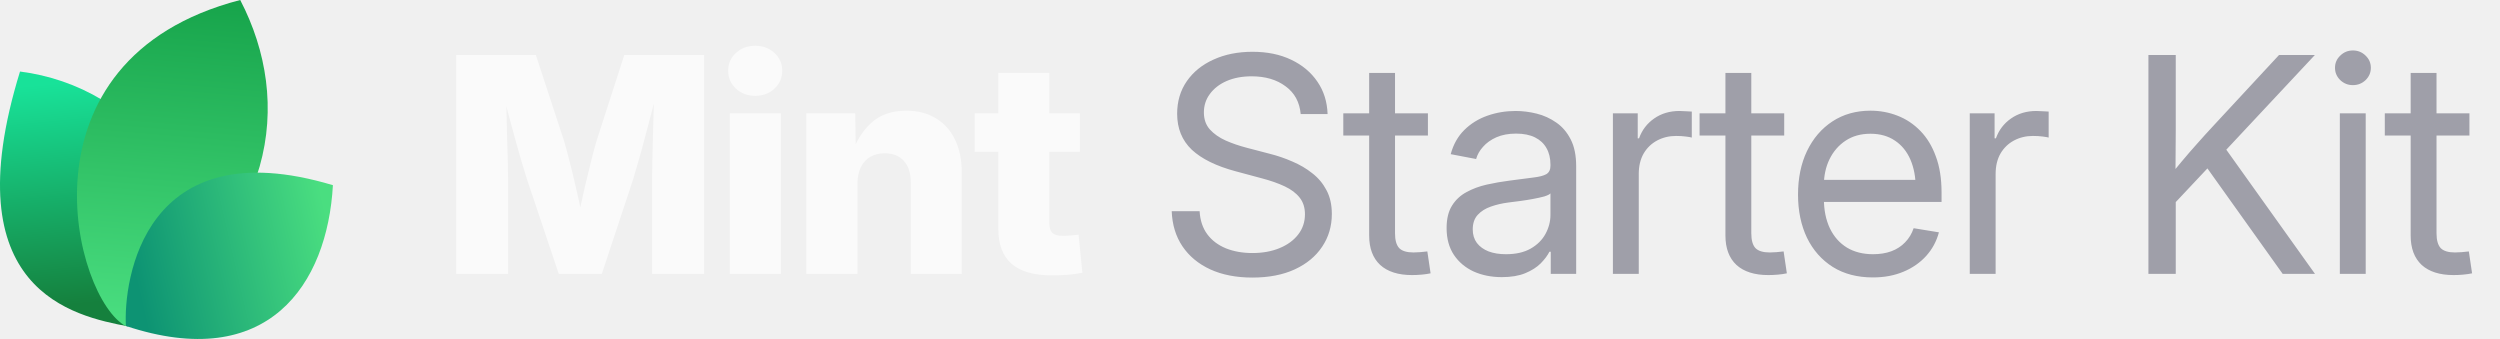
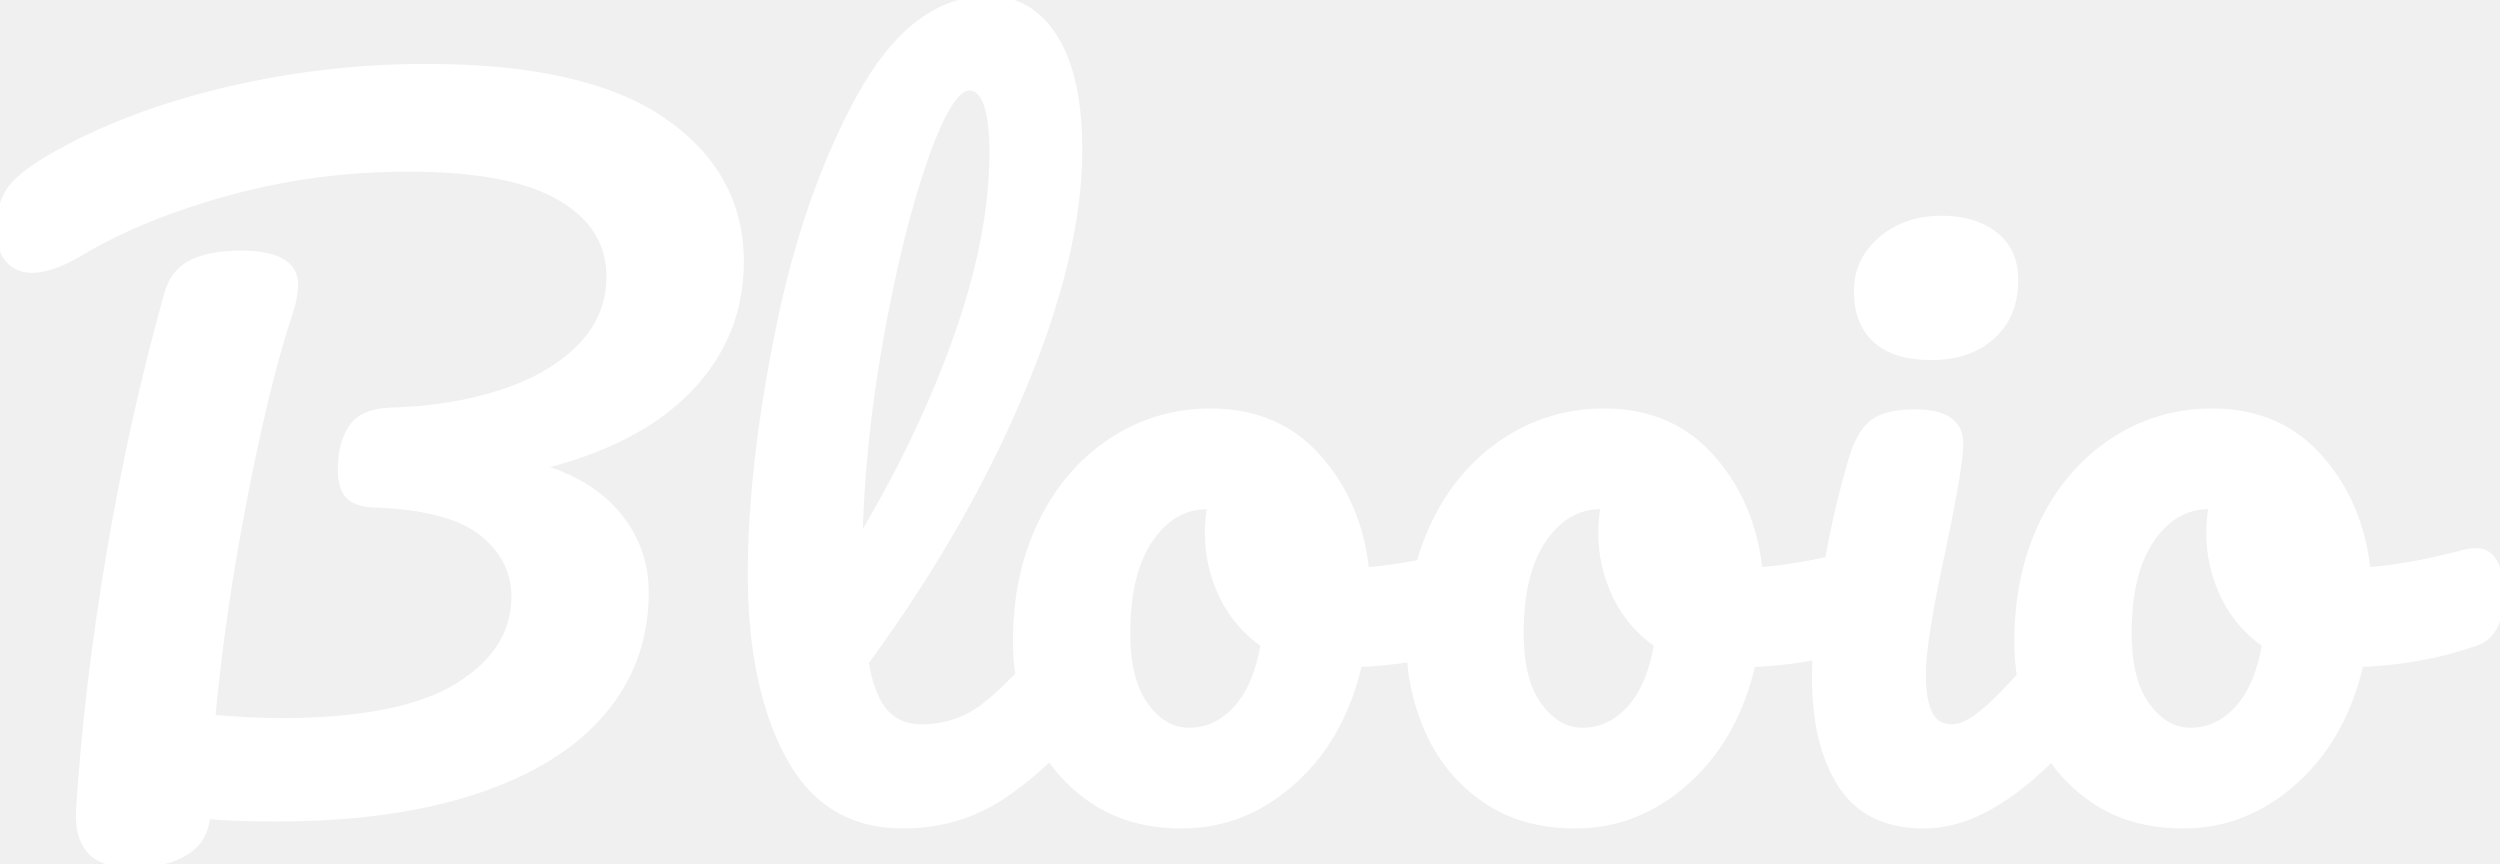
- <svg xmlns="http://www.w3.org/2000/svg" width="177" height="24" viewBox="0 0 177 24" fill="none">
-   <path d="M9.061 23.108C5.268 22.377 -3.391 20.627 1.417 5.064C9.634 6.099 16.973 14.064 9.061 23.108Z" fill="url(#paint0_linear_17557_2145)" />
-   <path d="M8.919 23.094C5.276 21.222 0.784 4.209 17.007 0C20.757 7.193 19.621 16.545 8.919 23.094Z" fill="url(#paint1_linear_17557_2145)" />
-   <path d="M8.914 23.079C8.735 19.882 10.159 9.085 23.57 13.111C23.181 20.123 18.984 26.418 8.914 23.079Z" fill="url(#paint2_linear_17557_2145)" />
-   <path d="M32.301 19.392V3.894H37.938L39.925 9.948C40.036 10.315 40.164 10.787 40.31 11.362C40.462 11.938 40.611 12.552 40.757 13.204C40.91 13.855 41.048 14.483 41.173 15.086C41.305 15.682 41.412 16.192 41.495 16.615H40.695C40.771 16.192 40.871 15.682 40.996 15.086C41.128 14.49 41.267 13.866 41.412 13.214C41.565 12.562 41.714 11.948 41.86 11.373C42.005 10.79 42.133 10.315 42.244 9.948L44.2 3.894H49.848V19.392H46.166V12.704C46.166 12.357 46.173 11.917 46.187 11.383C46.2 10.849 46.214 10.27 46.228 9.646C46.249 9.022 46.266 8.391 46.28 7.753C46.301 7.115 46.311 6.519 46.311 5.964H46.623C46.485 6.561 46.332 7.181 46.166 7.826C45.999 8.471 45.833 9.102 45.666 9.719C45.507 10.336 45.351 10.901 45.198 11.414C45.053 11.928 44.928 12.357 44.824 12.704L42.608 19.392H39.561L37.314 12.704C37.203 12.357 37.072 11.928 36.919 11.414C36.773 10.901 36.614 10.34 36.441 9.729C36.274 9.112 36.104 8.481 35.931 7.836C35.764 7.192 35.608 6.567 35.463 5.964H35.827C35.834 6.512 35.844 7.105 35.858 7.743C35.872 8.374 35.886 9.005 35.9 9.636C35.92 10.26 35.938 10.839 35.952 11.373C35.965 11.907 35.972 12.351 35.972 12.704V19.392H32.301ZM51.668 19.392V8.024H55.288V19.392H51.668ZM53.468 6.786C52.927 6.786 52.473 6.616 52.105 6.276C51.738 5.93 51.554 5.507 51.554 5.007C51.554 4.508 51.738 4.088 52.105 3.749C52.473 3.409 52.927 3.239 53.468 3.239C54.009 3.239 54.463 3.409 54.83 3.749C55.198 4.082 55.382 4.501 55.382 5.007C55.382 5.507 55.198 5.93 54.83 6.276C54.463 6.616 54.009 6.786 53.468 6.786ZM60.708 13.027V19.392H57.088V8.024H60.551L60.593 10.967H60.281C60.593 10.024 61.061 9.268 61.685 8.7C62.309 8.124 63.138 7.836 64.171 7.836C64.975 7.836 65.672 8.017 66.262 8.377C66.851 8.731 67.302 9.234 67.614 9.885C67.933 10.537 68.092 11.307 68.092 12.194V19.392H64.483V12.912C64.483 12.26 64.32 11.754 63.994 11.394C63.675 11.033 63.221 10.853 62.632 10.853C62.25 10.853 61.914 10.936 61.623 11.102C61.332 11.269 61.106 11.515 60.947 11.841C60.787 12.16 60.708 12.555 60.708 13.027ZM76.456 8.024V10.749H69.008V8.024H76.456ZM70.683 5.163H74.292V15.783C74.292 16.102 74.361 16.334 74.5 16.48C74.646 16.625 74.899 16.698 75.259 16.698C75.405 16.698 75.596 16.688 75.831 16.667C76.074 16.646 76.251 16.629 76.362 16.615L76.632 19.309C76.313 19.378 75.963 19.427 75.582 19.455C75.207 19.482 74.836 19.496 74.469 19.496C73.2 19.496 72.25 19.222 71.619 18.674C70.995 18.127 70.683 17.308 70.683 16.22V5.163Z" fill="#FAFAFA" />
-   <path d="M88.667 19.652C87.523 19.652 86.528 19.458 85.682 19.07C84.843 18.681 84.188 18.137 83.716 17.437C83.245 16.736 82.992 15.908 82.957 14.951H84.933C84.968 15.596 85.148 16.14 85.474 16.584C85.8 17.021 86.24 17.354 86.795 17.582C87.35 17.804 87.974 17.915 88.667 17.915C89.388 17.915 90.026 17.801 90.581 17.572C91.143 17.343 91.583 17.024 91.902 16.615C92.228 16.199 92.391 15.717 92.391 15.169C92.391 14.698 92.266 14.306 92.017 13.994C91.767 13.675 91.413 13.408 90.956 13.193C90.498 12.978 89.954 12.787 89.323 12.621L87.502 12.132C86.123 11.765 85.082 11.255 84.382 10.603C83.689 9.944 83.342 9.095 83.342 8.055C83.342 7.174 83.571 6.404 84.028 5.746C84.486 5.087 85.117 4.577 85.921 4.217C86.726 3.849 87.645 3.666 88.678 3.666C89.718 3.666 90.63 3.853 91.413 4.227C92.204 4.602 92.824 5.122 93.275 5.787C93.726 6.446 93.965 7.209 93.993 8.076H92.089C92.013 7.23 91.656 6.574 91.018 6.11C90.387 5.638 89.586 5.403 88.615 5.403C87.95 5.403 87.36 5.513 86.847 5.735C86.341 5.957 85.946 6.262 85.661 6.651C85.377 7.032 85.235 7.469 85.235 7.961C85.235 8.447 85.377 8.849 85.661 9.168C85.946 9.48 86.317 9.74 86.774 9.948C87.232 10.149 87.724 10.319 88.251 10.457L89.884 10.884C90.439 11.023 90.977 11.206 91.496 11.435C92.023 11.657 92.495 11.934 92.911 12.267C93.334 12.593 93.67 12.995 93.92 13.474C94.17 13.945 94.294 14.504 94.294 15.149C94.294 16.015 94.066 16.788 93.608 17.468C93.157 18.148 92.512 18.681 91.673 19.07C90.834 19.458 89.832 19.652 88.667 19.652ZM101.097 8.024V9.594H95.106V8.024H101.097ZM96.937 5.163H98.767V16.521C98.767 17 98.865 17.347 99.059 17.562C99.26 17.77 99.6 17.874 100.078 17.874C100.21 17.874 100.366 17.867 100.546 17.853C100.733 17.832 100.903 17.815 101.056 17.801L101.285 19.351C101.097 19.392 100.886 19.423 100.65 19.444C100.414 19.465 100.189 19.475 99.974 19.475C98.996 19.475 98.244 19.236 97.717 18.758C97.197 18.272 96.937 17.579 96.937 16.677V5.163ZM106.33 19.621C105.595 19.621 104.932 19.489 104.343 19.226C103.754 18.955 103.285 18.564 102.939 18.05C102.592 17.53 102.419 16.896 102.419 16.147C102.419 15.495 102.547 14.965 102.804 14.556C103.06 14.146 103.403 13.828 103.833 13.599C104.263 13.363 104.742 13.186 105.269 13.068C105.796 12.95 106.333 12.857 106.881 12.787C107.574 12.69 108.132 12.617 108.555 12.569C108.978 12.52 109.287 12.441 109.481 12.33C109.675 12.212 109.772 12.014 109.772 11.737V11.654C109.772 11.203 109.679 10.815 109.492 10.489C109.311 10.163 109.041 9.91 108.68 9.729C108.32 9.549 107.872 9.459 107.338 9.459C106.805 9.459 106.34 9.546 105.945 9.719C105.556 9.892 105.241 10.118 104.998 10.395C104.755 10.665 104.593 10.953 104.509 11.258L102.71 10.915C102.897 10.222 103.22 9.65 103.677 9.199C104.135 8.748 104.679 8.412 105.31 8.19C105.941 7.968 106.607 7.857 107.307 7.857C107.8 7.857 108.295 7.92 108.795 8.044C109.301 8.169 109.765 8.381 110.188 8.679C110.611 8.97 110.951 9.369 111.208 9.875C111.464 10.374 111.593 11.005 111.593 11.768V19.392H109.793V17.822H109.7C109.568 18.085 109.363 18.359 109.086 18.643C108.809 18.921 108.444 19.153 107.994 19.34C107.543 19.527 106.988 19.621 106.33 19.621ZM106.621 17.998C107.321 17.998 107.904 17.867 108.368 17.603C108.84 17.333 109.19 16.986 109.419 16.563C109.654 16.133 109.772 15.682 109.772 15.211V13.692C109.703 13.769 109.554 13.841 109.325 13.911C109.096 13.973 108.829 14.032 108.524 14.088C108.226 14.143 107.921 14.192 107.609 14.233C107.304 14.275 107.033 14.309 106.798 14.337C106.354 14.393 105.938 14.49 105.549 14.628C105.168 14.76 104.86 14.954 104.624 15.211C104.388 15.467 104.27 15.811 104.27 16.241C104.27 16.615 104.367 16.934 104.561 17.198C104.762 17.461 105.04 17.662 105.393 17.801C105.747 17.933 106.156 17.998 106.621 17.998ZM114.193 19.392V8.024H115.951V9.792H116.045C116.253 9.209 116.61 8.741 117.116 8.388C117.622 8.034 118.219 7.857 118.905 7.857C119.058 7.857 119.217 7.864 119.384 7.878C119.55 7.885 119.682 7.892 119.779 7.899V9.74C119.716 9.719 119.578 9.695 119.363 9.667C119.155 9.639 118.922 9.625 118.666 9.625C118.174 9.625 117.726 9.733 117.324 9.948C116.922 10.163 116.603 10.471 116.367 10.874C116.138 11.276 116.024 11.758 116.024 12.319V19.392H114.193ZM126.322 8.024V9.594H120.33V8.024H126.322ZM122.161 5.163H123.992V16.521C123.992 17 124.089 17.347 124.283 17.562C124.484 17.77 124.824 17.874 125.302 17.874C125.434 17.874 125.59 17.867 125.77 17.853C125.958 17.832 126.127 17.815 126.28 17.801L126.509 19.351C126.322 19.392 126.11 19.423 125.874 19.444C125.639 19.465 125.413 19.475 125.198 19.475C124.221 19.475 123.468 19.236 122.941 18.758C122.421 18.272 122.161 17.579 122.161 16.677V5.163ZM132.604 19.642C131.502 19.642 130.555 19.396 129.765 18.903C128.974 18.404 128.364 17.714 127.934 16.834C127.511 15.946 127.3 14.927 127.3 13.775C127.3 12.611 127.511 11.584 127.934 10.697C128.364 9.802 128.964 9.102 129.734 8.596C130.51 8.089 131.408 7.836 132.428 7.836C133.1 7.836 133.738 7.954 134.341 8.19C134.952 8.426 135.489 8.783 135.954 9.261C136.425 9.74 136.793 10.343 137.056 11.071C137.327 11.792 137.462 12.645 137.462 13.63V14.296H128.433V12.735H136.463L135.631 13.297C135.631 12.541 135.506 11.876 135.257 11.3C135.007 10.725 134.643 10.277 134.165 9.958C133.686 9.632 133.107 9.469 132.428 9.469C131.748 9.469 131.162 9.632 130.67 9.958C130.177 10.284 129.796 10.725 129.526 11.279C129.262 11.827 129.13 12.441 129.13 13.12V14.046C129.13 14.864 129.273 15.572 129.557 16.168C129.841 16.757 130.243 17.211 130.763 17.53C131.283 17.842 131.901 17.998 132.615 17.998C133.093 17.998 133.523 17.929 133.905 17.79C134.293 17.645 134.619 17.433 134.882 17.156C135.153 16.879 135.354 16.546 135.486 16.157L137.275 16.449C137.108 17.08 136.81 17.634 136.38 18.113C135.95 18.591 135.413 18.966 134.768 19.236C134.123 19.507 133.402 19.642 132.604 19.642ZM139.459 19.392V8.024H141.217V9.792H141.311C141.519 9.209 141.876 8.741 142.382 8.388C142.888 8.034 143.485 7.857 144.171 7.857C144.324 7.857 144.483 7.864 144.649 7.878C144.816 7.885 144.948 7.892 145.045 7.899V9.74C144.982 9.719 144.844 9.695 144.629 9.667C144.421 9.639 144.188 9.625 143.932 9.625C143.439 9.625 142.992 9.733 142.59 9.948C142.188 10.163 141.869 10.471 141.633 10.874C141.404 11.276 141.29 11.758 141.29 12.319V19.392H139.459ZM153.429 14.961V12.715C153.783 12.257 154.136 11.82 154.49 11.404C154.844 10.981 155.204 10.565 155.572 10.156C155.939 9.74 156.314 9.327 156.695 8.918L161.355 3.894H163.893L157.277 10.967H157.184L153.429 14.961ZM152.108 19.392V3.894H154.043V9.241L154.022 12.559L154.043 13.505V19.392H152.108ZM161.615 19.392L155.967 11.477L157.173 9.969L163.903 19.392H161.615ZM165.661 19.392V8.024H167.492V19.392H165.661ZM166.587 6.027C166.24 6.027 165.942 5.909 165.692 5.673C165.443 5.43 165.318 5.139 165.318 4.799C165.318 4.459 165.443 4.172 165.692 3.936C165.942 3.693 166.24 3.572 166.587 3.572C166.934 3.572 167.232 3.693 167.482 3.936C167.731 4.172 167.856 4.459 167.856 4.799C167.856 5.139 167.731 5.43 167.482 5.673C167.232 5.909 166.934 6.027 166.587 6.027ZM174.836 8.024V9.594H168.844V8.024H174.836ZM170.675 5.163H172.506V16.521C172.506 17 172.603 17.347 172.797 17.562C172.998 17.77 173.338 17.874 173.816 17.874C173.948 17.874 174.104 17.867 174.284 17.853C174.472 17.832 174.641 17.815 174.794 17.801L175.023 19.351C174.836 19.392 174.624 19.423 174.388 19.444C174.153 19.465 173.927 19.475 173.712 19.475C172.735 19.475 171.982 19.236 171.455 18.758C170.935 18.272 170.675 17.579 170.675 16.677V5.163Z" fill="#9F9FA9" />
-   <defs>
-     <linearGradient id="paint0_linear_17557_2145" x1="3.776" y1="5.916" x2="5.232" y2="21.559" gradientUnits="userSpaceOnUse">
-       <stop stop-color="#18E299" />
-       <stop offset="1" stop-color="#15803D" />
-     </linearGradient>
-     <linearGradient id="paint1_linear_17557_2145" x1="12.171" y1="-0.718" x2="10.19" y2="22.983" gradientUnits="userSpaceOnUse">
-       <stop stop-color="#16A34A" />
-       <stop offset="1" stop-color="#4ADE80" />
-     </linearGradient>
-     <linearGradient id="paint2_linear_17557_2145" x1="23.133" y1="15.353" x2="9.338" y2="18.52" gradientUnits="userSpaceOnUse">
-       <stop stop-color="#4ADE80" />
-       <stop offset="1" stop-color="#0D9373" />
-     </linearGradient>
-   </defs>
+ <svg xmlns="http://www.w3.org/2000/svg" width="286.6" height="99.002" viewBox="0 0 286.6 99.002">
+   <g id="svgGroup" stroke-linecap="round" fill-rule="evenodd" font-size="9pt" stroke="#ffffff" stroke-width="0.25mm" fill="#ffffff" style="stroke:#ffffff;stroke-width:0.25mm;fill:#ffffff">
+     <path d="M 118.632 88.285 A 46.036 46.036 0 0 0 120.361 86.704 A 18.419 18.419 0 0 0 125.25 91.602 Q 129.5 94.502 135.5 94.502 Q 142.6 94.502 148.2 89.452 Q 153.8 84.402 155.7 76.002 A 52.306 52.306 0 0 0 160.11 75.635 A 42.89 42.89 0 0 0 161.758 75.401 A 24.553 24.553 0 0 0 163.9 83.902 Q 166.1 88.702 170.35 91.602 Q 174.6 94.502 180.6 94.502 Q 187.7 94.502 193.3 89.452 Q 198.9 84.402 200.8 76.002 A 52.306 52.306 0 0 0 205.21 75.635 A 42.89 42.89 0 0 0 208.279 75.146 A 46.575 46.575 0 0 0 208.2 77.702 Q 208.2 85.302 211.15 89.902 Q 214.1 94.502 220.6 94.502 Q 227.059 94.502 234.25 87.678 A 57.215 57.215 0 0 0 235.194 86.751 A 18.419 18.419 0 0 0 240.05 91.602 Q 244.3 94.502 250.3 94.502 Q 257.4 94.502 263 89.452 Q 268.6 84.402 270.5 76.002 Q 277.7 75.702 283.7 73.602 Q 286.6 72.702 286.6 67.902 Q 286.6 65.902 285.9 64.602 Q 285.2 63.302 283.9 63.302 Q 283.3 63.302 282.5 63.502 Q 276 65.202 271.3 65.502 Q 270.5 57.802 265.85 52.552 Q 261.2 47.302 253.6 47.302 Q 247.4 47.302 242.3 50.652 Q 237.2 54.002 234.3 59.952 Q 231.4 65.902 231.4 73.502 A 28.272 28.272 0 0 0 231.404 73.938 A 24.553 24.553 0 0 0 231.693 77.51 A 77.791 77.791 0 0 1 229.961 79.366 A 42.627 42.627 0 0 1 228.3 81.002 Q 225.6 83.502 223.8 83.502 Q 221.9 83.502 221.1 81.902 Q 220.3 80.302 220.3 77.302 Q 220.3 73.402 222.7 62.402 Q 224.6 53.302 224.6 50.802 Q 224.6 47.402 219.5 47.402 Q 216.2 47.402 214.7 48.602 Q 213.2 49.802 212.3 53.002 A 96.723 96.723 0 0 0 211.042 57.71 A 115.141 115.141 0 0 0 209.672 64.263 A 65.425 65.425 0 0 1 205.378 65.08 A 43.088 43.088 0 0 1 201.6 65.502 Q 200.8 57.802 196.15 52.552 Q 191.5 47.302 183.9 47.302 Q 177.7 47.302 172.6 50.652 Q 167.5 54.002 164.6 59.952 A 27.572 27.572 0 0 0 162.836 64.629 A 65.425 65.425 0 0 1 160.278 65.08 A 43.088 43.088 0 0 1 156.5 65.502 Q 155.7 57.802 151.05 52.552 Q 146.4 47.302 138.8 47.302 Q 132.6 47.302 127.5 50.652 Q 122.4 54.002 119.5 59.952 Q 116.6 65.902 116.6 73.502 A 28.272 28.272 0 0 0 116.604 73.938 A 24.553 24.553 0 0 0 116.875 77.396 A 79.185 79.185 0 0 1 116.731 77.547 Q 114.508 79.858 112.8 81.152 Q 109.7 83.502 105.6 83.502 Q 103 83.502 101.4 81.752 Q 99.8 80.002 99.1 75.902 Q 110.4 60.502 117 44.802 Q 123.6 29.102 123.6 17.202 Q 123.6 8.902 120.85 4.452 Q 118.1 0.002 113.3 0.002 Q 104.8 0.002 98.65 11.202 Q 92.5 22.402 89.35 38.002 Q 86.2 53.602 86.2 65.802 Q 86.2 78.502 90.45 86.502 Q 94.7 94.502 103.5 94.502 Q 109.9 94.502 114.95 91.102 A 38.929 38.929 0 0 0 118.632 88.285 Z M 84.8 30.002 Q 84.8 38.502 78.8 44.652 Q 72.8 50.802 61.3 53.502 Q 67.5 55.202 70.7 59.052 Q 73.9 62.902 73.9 67.902 Q 73.9 75.802 68.95 81.602 Q 64 87.402 54.5 90.552 Q 45 93.702 31.6 93.702 Q 26.6 93.702 23.6 93.402 Q 23.5 96.202 21.2 97.602 Q 18.9 99.002 15.3 99.002 Q 11.7 99.002 10.35 97.402 Q 9 95.802 9.2 92.702 Q 10.1 78.702 12.7 63.352 Q 15.3 48.002 19.3 33.702 Q 20 31.202 22.1 30.202 Q 24.2 29.202 27.6 29.202 Q 33.7 29.202 33.7 32.602 Q 33.7 34.002 33.1 35.802 Q 30.5 43.602 27.9 56.952 Q 25.3 70.302 24.2 82.402 Q 29 82.802 32 82.802 Q 46 82.802 52.55 78.752 Q 59.1 74.702 59.1 68.402 Q 59.1 64.002 55.35 61.002 Q 51.6 58.002 42.8 57.702 Q 40.8 57.602 40 56.702 Q 39.2 55.802 39.2 53.802 Q 39.2 50.902 40.4 49.102 Q 41.6 47.302 44.8 47.202 Q 51.9 47.002 57.65 45.102 Q 63.4 43.202 66.7 39.752 Q 70 36.302 70 31.702 Q 70 25.902 64.3 22.552 Q 58.6 19.202 46.8 19.202 Q 36.1 19.202 26.1 21.952 Q 16.1 24.702 9.1 28.902 Q 5.9 30.802 3.7 30.802 Q 1.9 30.802 0.95 29.552 Q 0 28.302 0 26.402 Q 0 23.902 1.05 22.102 Q 2.1 20.302 6.1 18.002 Q 14.5 13.202 25.8 10.502 Q 37.1 7.802 48.9 7.802 Q 67 7.802 75.9 13.902 Q 84.8 20.002 84.8 30.002 Z M 111.1 9.902 Q 108.8 9.902 105.9 18.202 Q 103 26.502 100.8 38.802 Q 98.6 51.102 98.4 62.402 Q 105.5 50.702 109.7 38.952 Q 113.9 27.202 113.9 17.502 Q 113.9 9.902 111.1 9.902 Z M 138.9 57.902 L 138.4 57.902 Q 134.4 57.902 131.75 61.752 Q 129.1 65.602 129.1 72.602 Q 129.1 78.102 131.25 81.002 Q 133.4 83.902 136.3 83.902 Q 139.5 83.902 141.85 81.302 Q 144.2 78.702 145 73.802 Q 141.9 71.702 140.25 68.302 Q 138.6 64.902 138.6 61.102 Q 138.6 59.502 138.9 57.902 Z M 184 57.902 L 183.5 57.902 Q 179.5 57.902 176.85 61.752 Q 174.2 65.602 174.2 72.602 Q 174.2 78.102 176.35 81.002 Q 178.5 83.902 181.4 83.902 Q 184.6 83.902 186.95 81.302 Q 189.3 78.702 190.1 73.802 Q 187 71.702 185.35 68.302 Q 183.7 64.902 183.7 61.102 Q 183.7 59.502 184 57.902 Z M 253.7 57.902 L 253.2 57.902 Q 249.2 57.902 246.55 61.752 Q 243.9 65.602 243.9 72.602 Q 243.9 78.102 246.05 81.002 Q 248.2 83.902 251.1 83.902 Q 254.3 83.902 256.65 81.302 Q 259 78.702 259.8 73.802 Q 256.7 71.702 255.05 68.302 Q 253.4 64.902 253.4 61.102 Q 253.4 59.502 253.7 57.902 Z M 221.4 40.802 Q 217.2 40.802 215.1 38.852 Q 213 36.902 213 33.402 Q 213 29.902 215.75 27.552 Q 218.5 25.202 222.6 25.202 Q 226.3 25.202 228.6 27.002 Q 230.9 28.802 230.9 32.102 Q 230.9 36.102 228.3 38.452 Q 225.7 40.802 221.4 40.802 Z" vector-effect="non-scaling-stroke" />
+   </g>
</svg>
